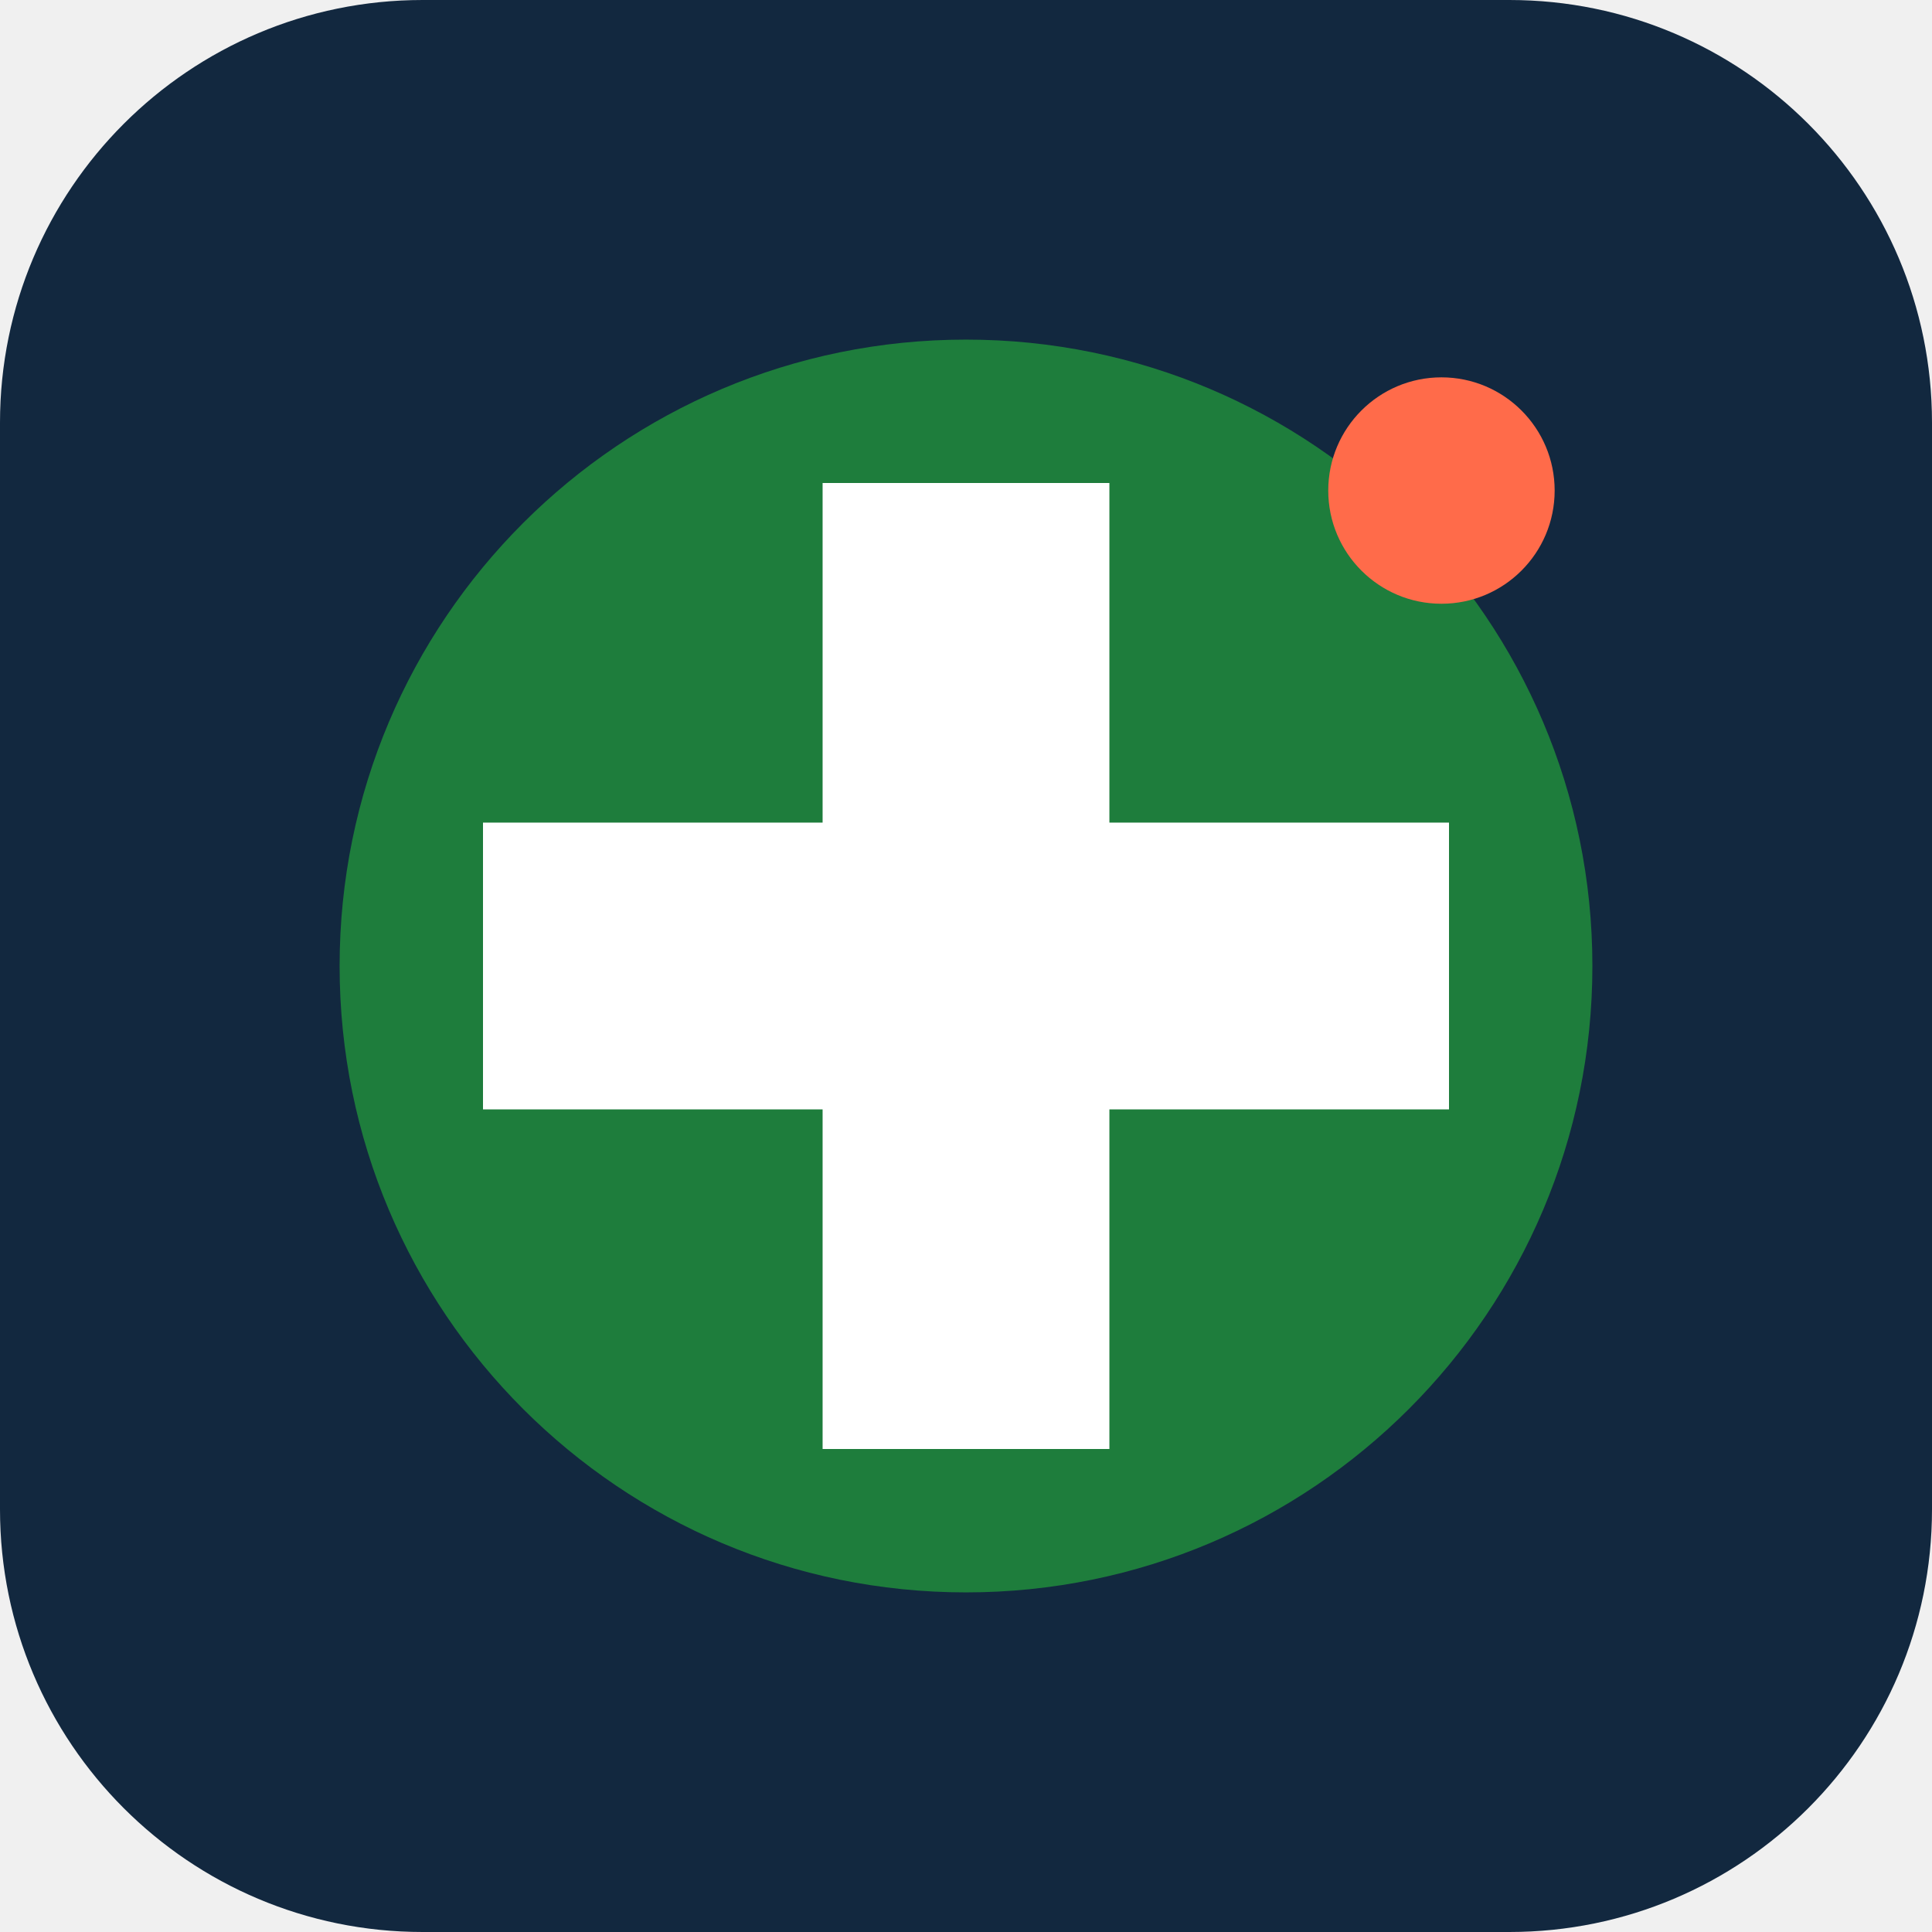
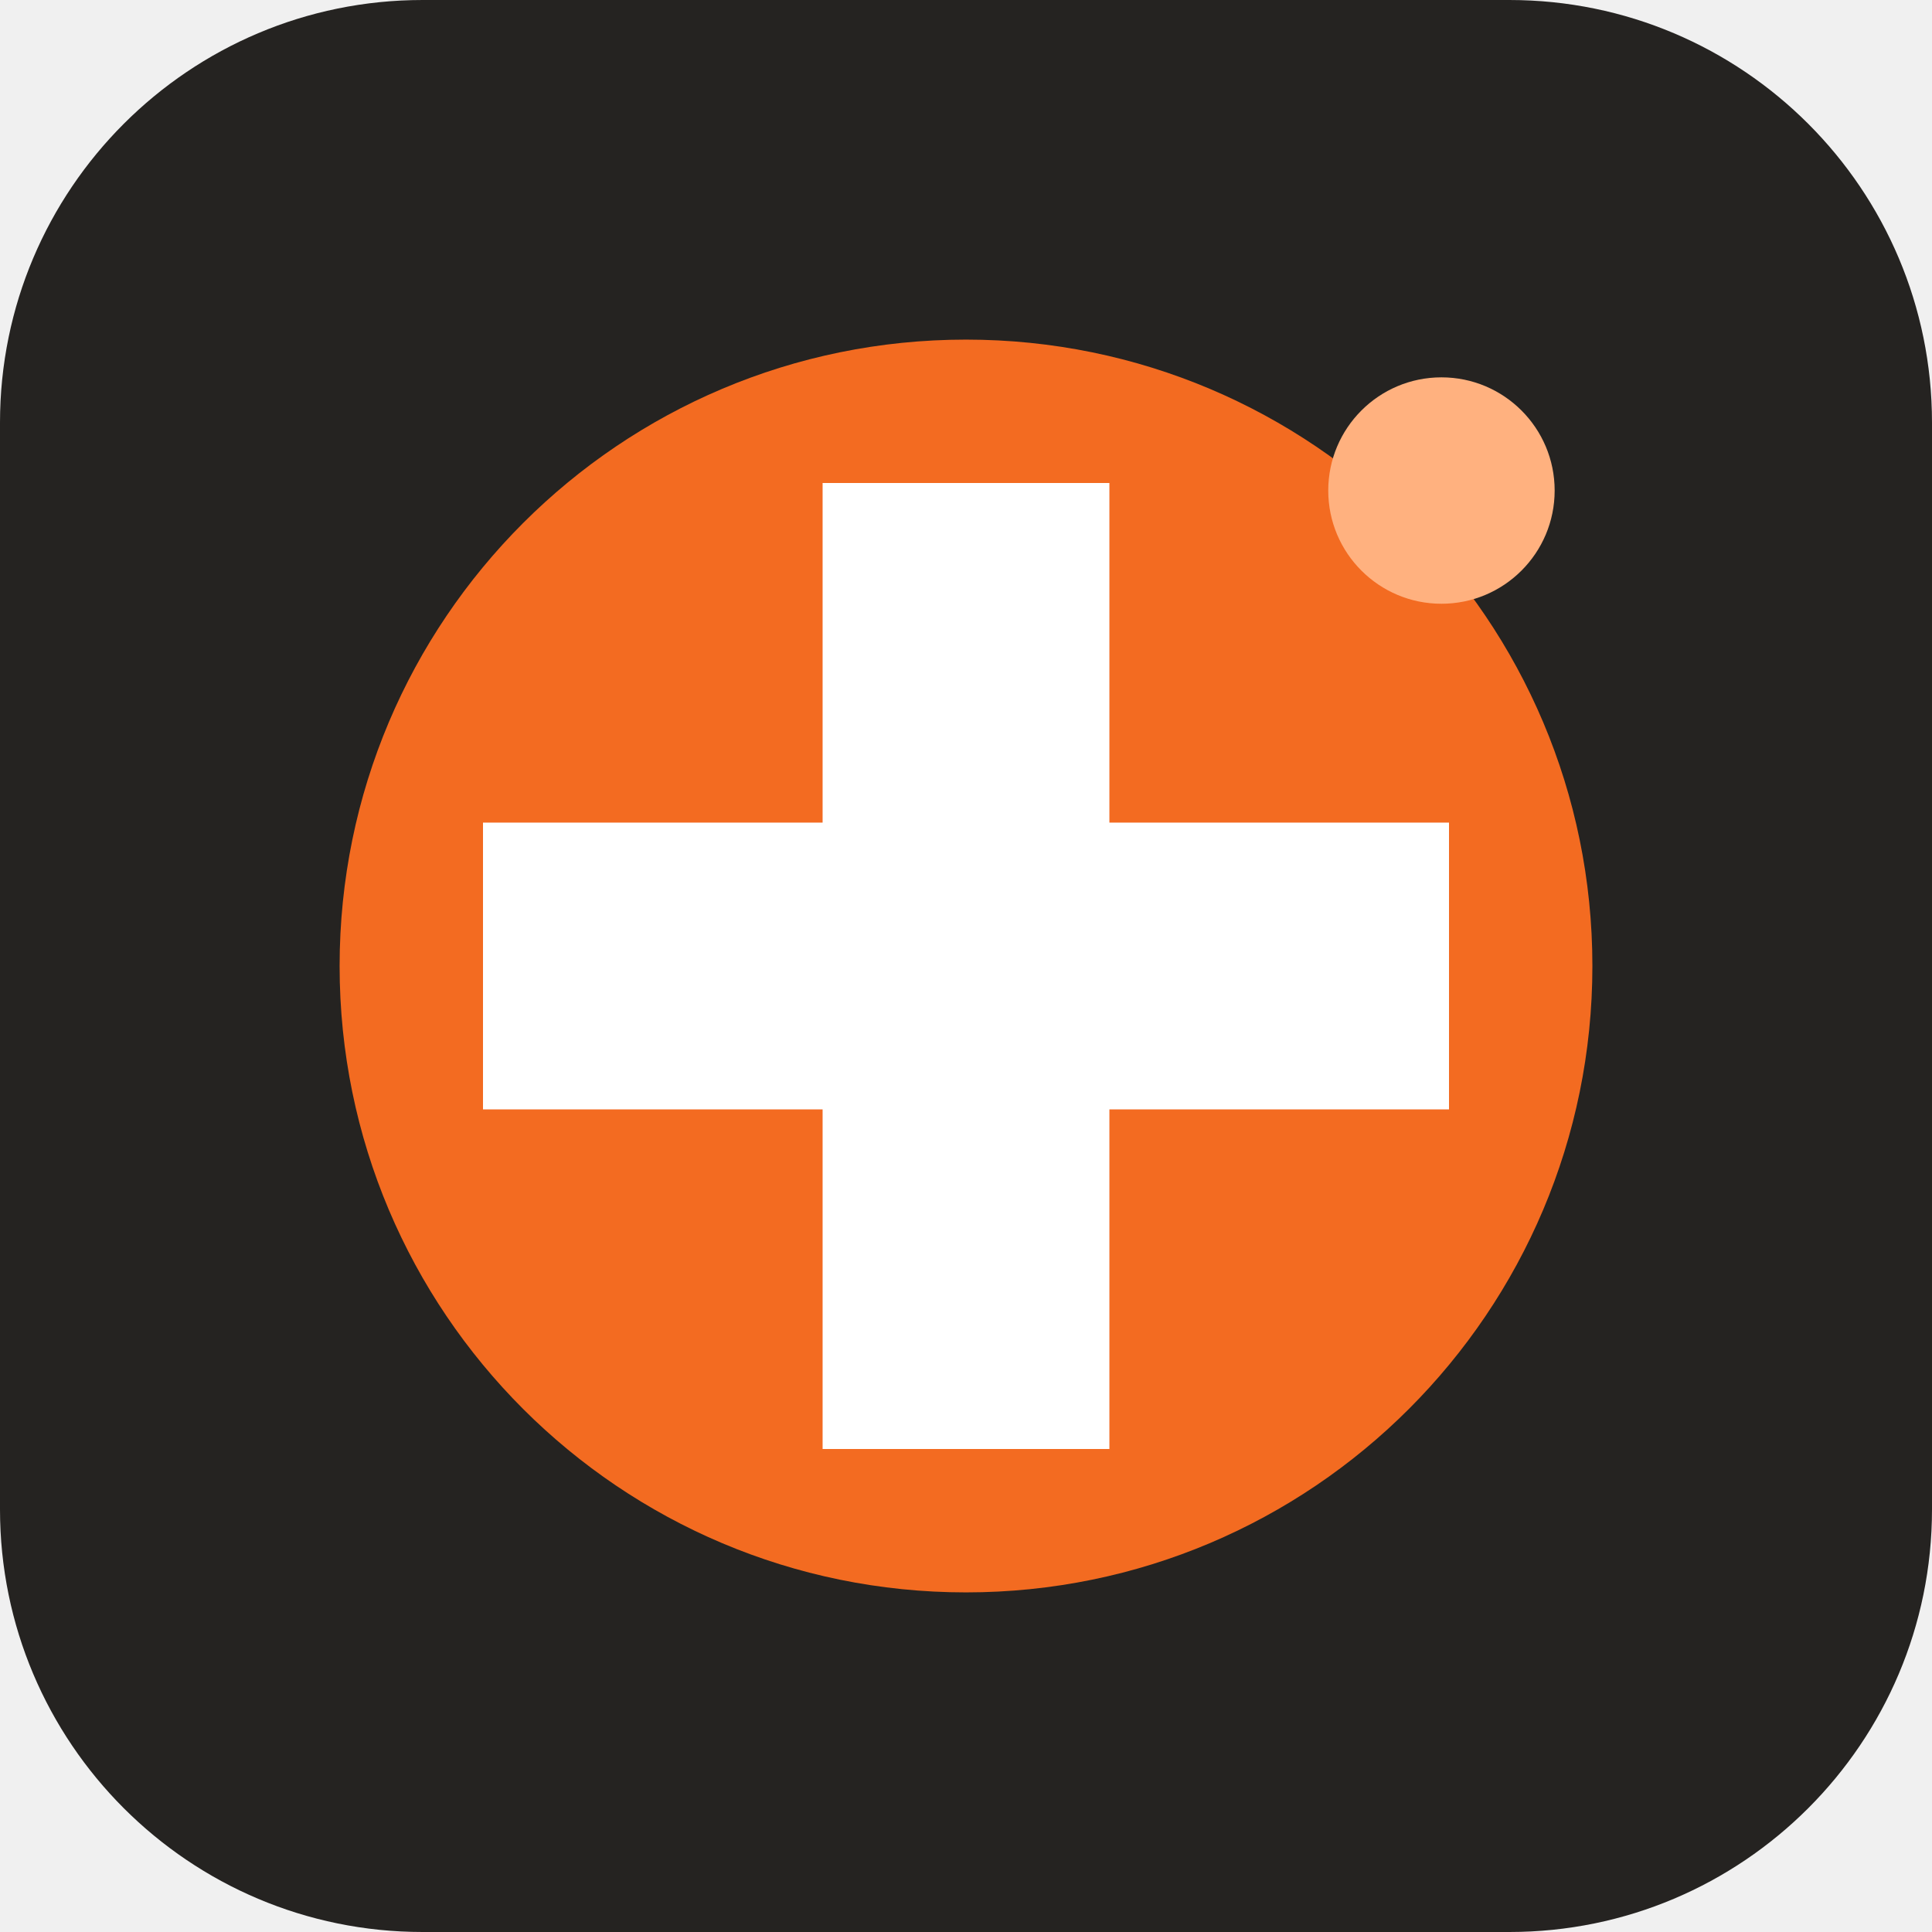
<svg xmlns="http://www.w3.org/2000/svg" viewBox="0 0 512 512" role="img" aria-label="MediCore">
-   <rect width="512" height="512" rx="112" fill="#12283F" />
-   <circle cx="256" cy="256" r="166" fill="#1E7D3C" />
+   <rect width="512" height="512" rx="112" fill="#252321" />
+   <circle cx="256" cy="256" r="166" fill="#F36B21" />
  <path d="M218 128h76v90h90v76h-90v90h-76v-90h-90v-76h90z" fill="#FFFFFF" />
-   <circle cx="382" cy="130" r="30" fill="#FF6B4A" />
+   <circle cx="382" cy="130" r="30" fill="#FFB17F" />
</svg>
